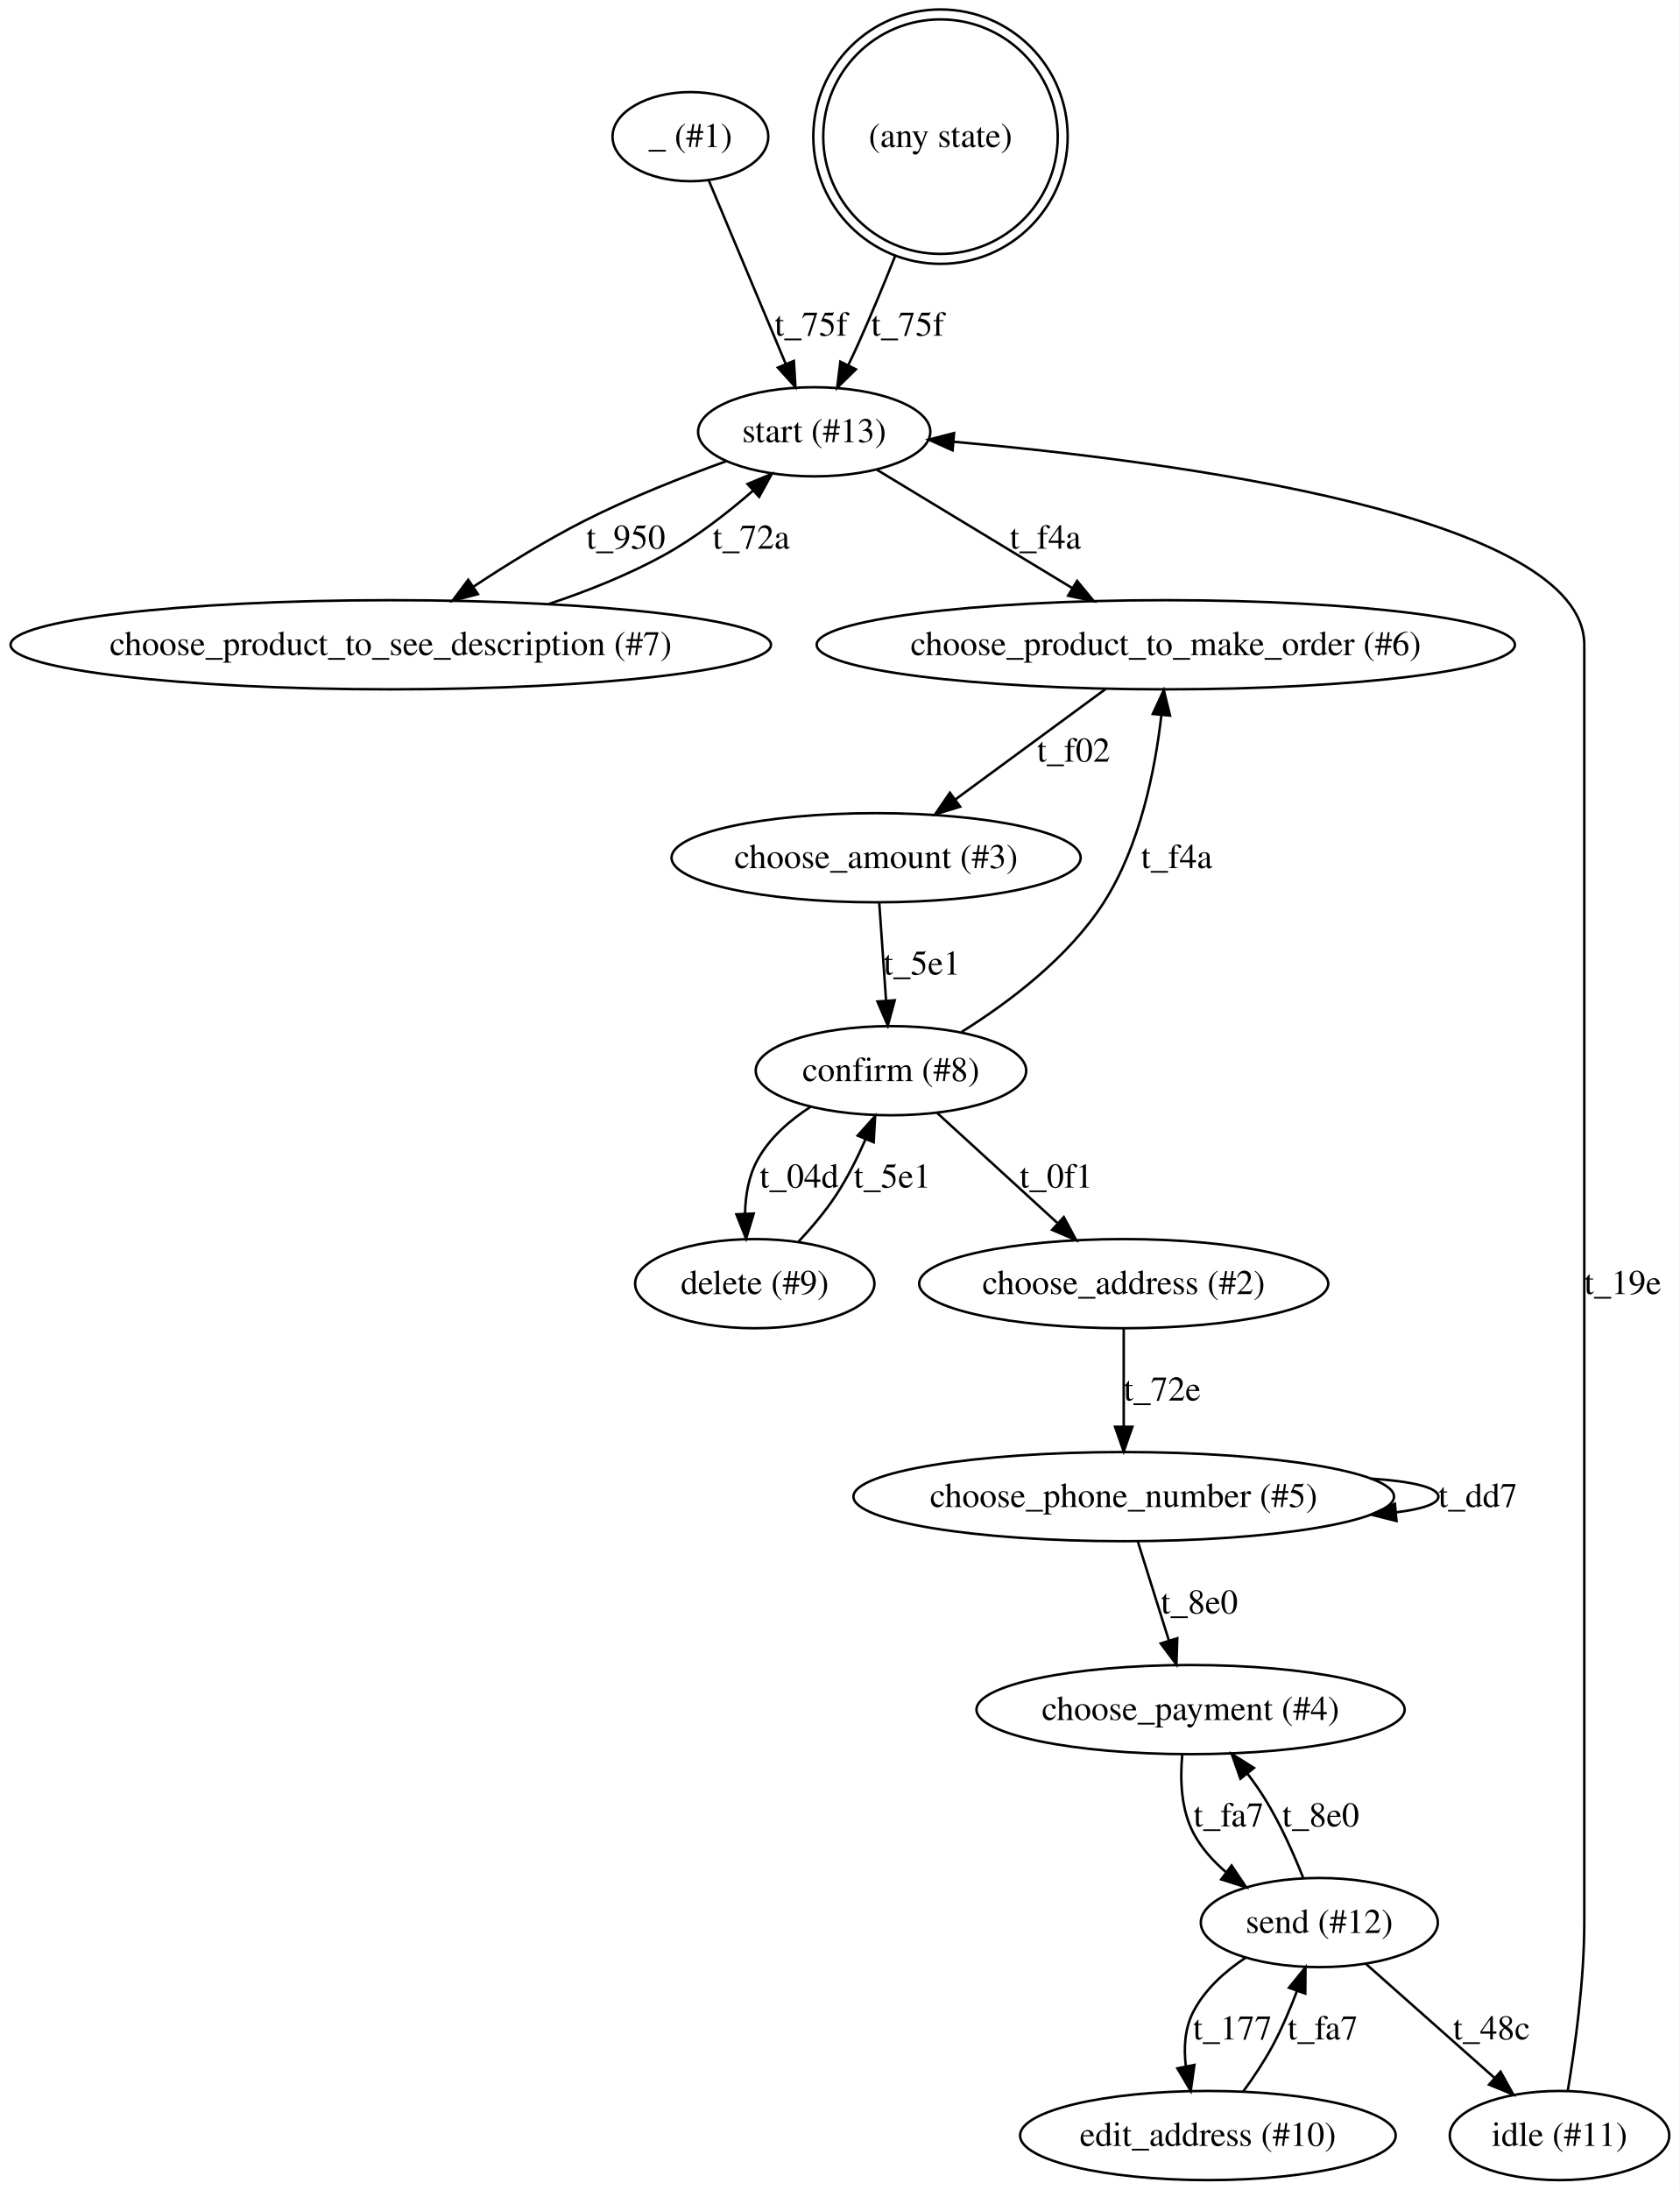
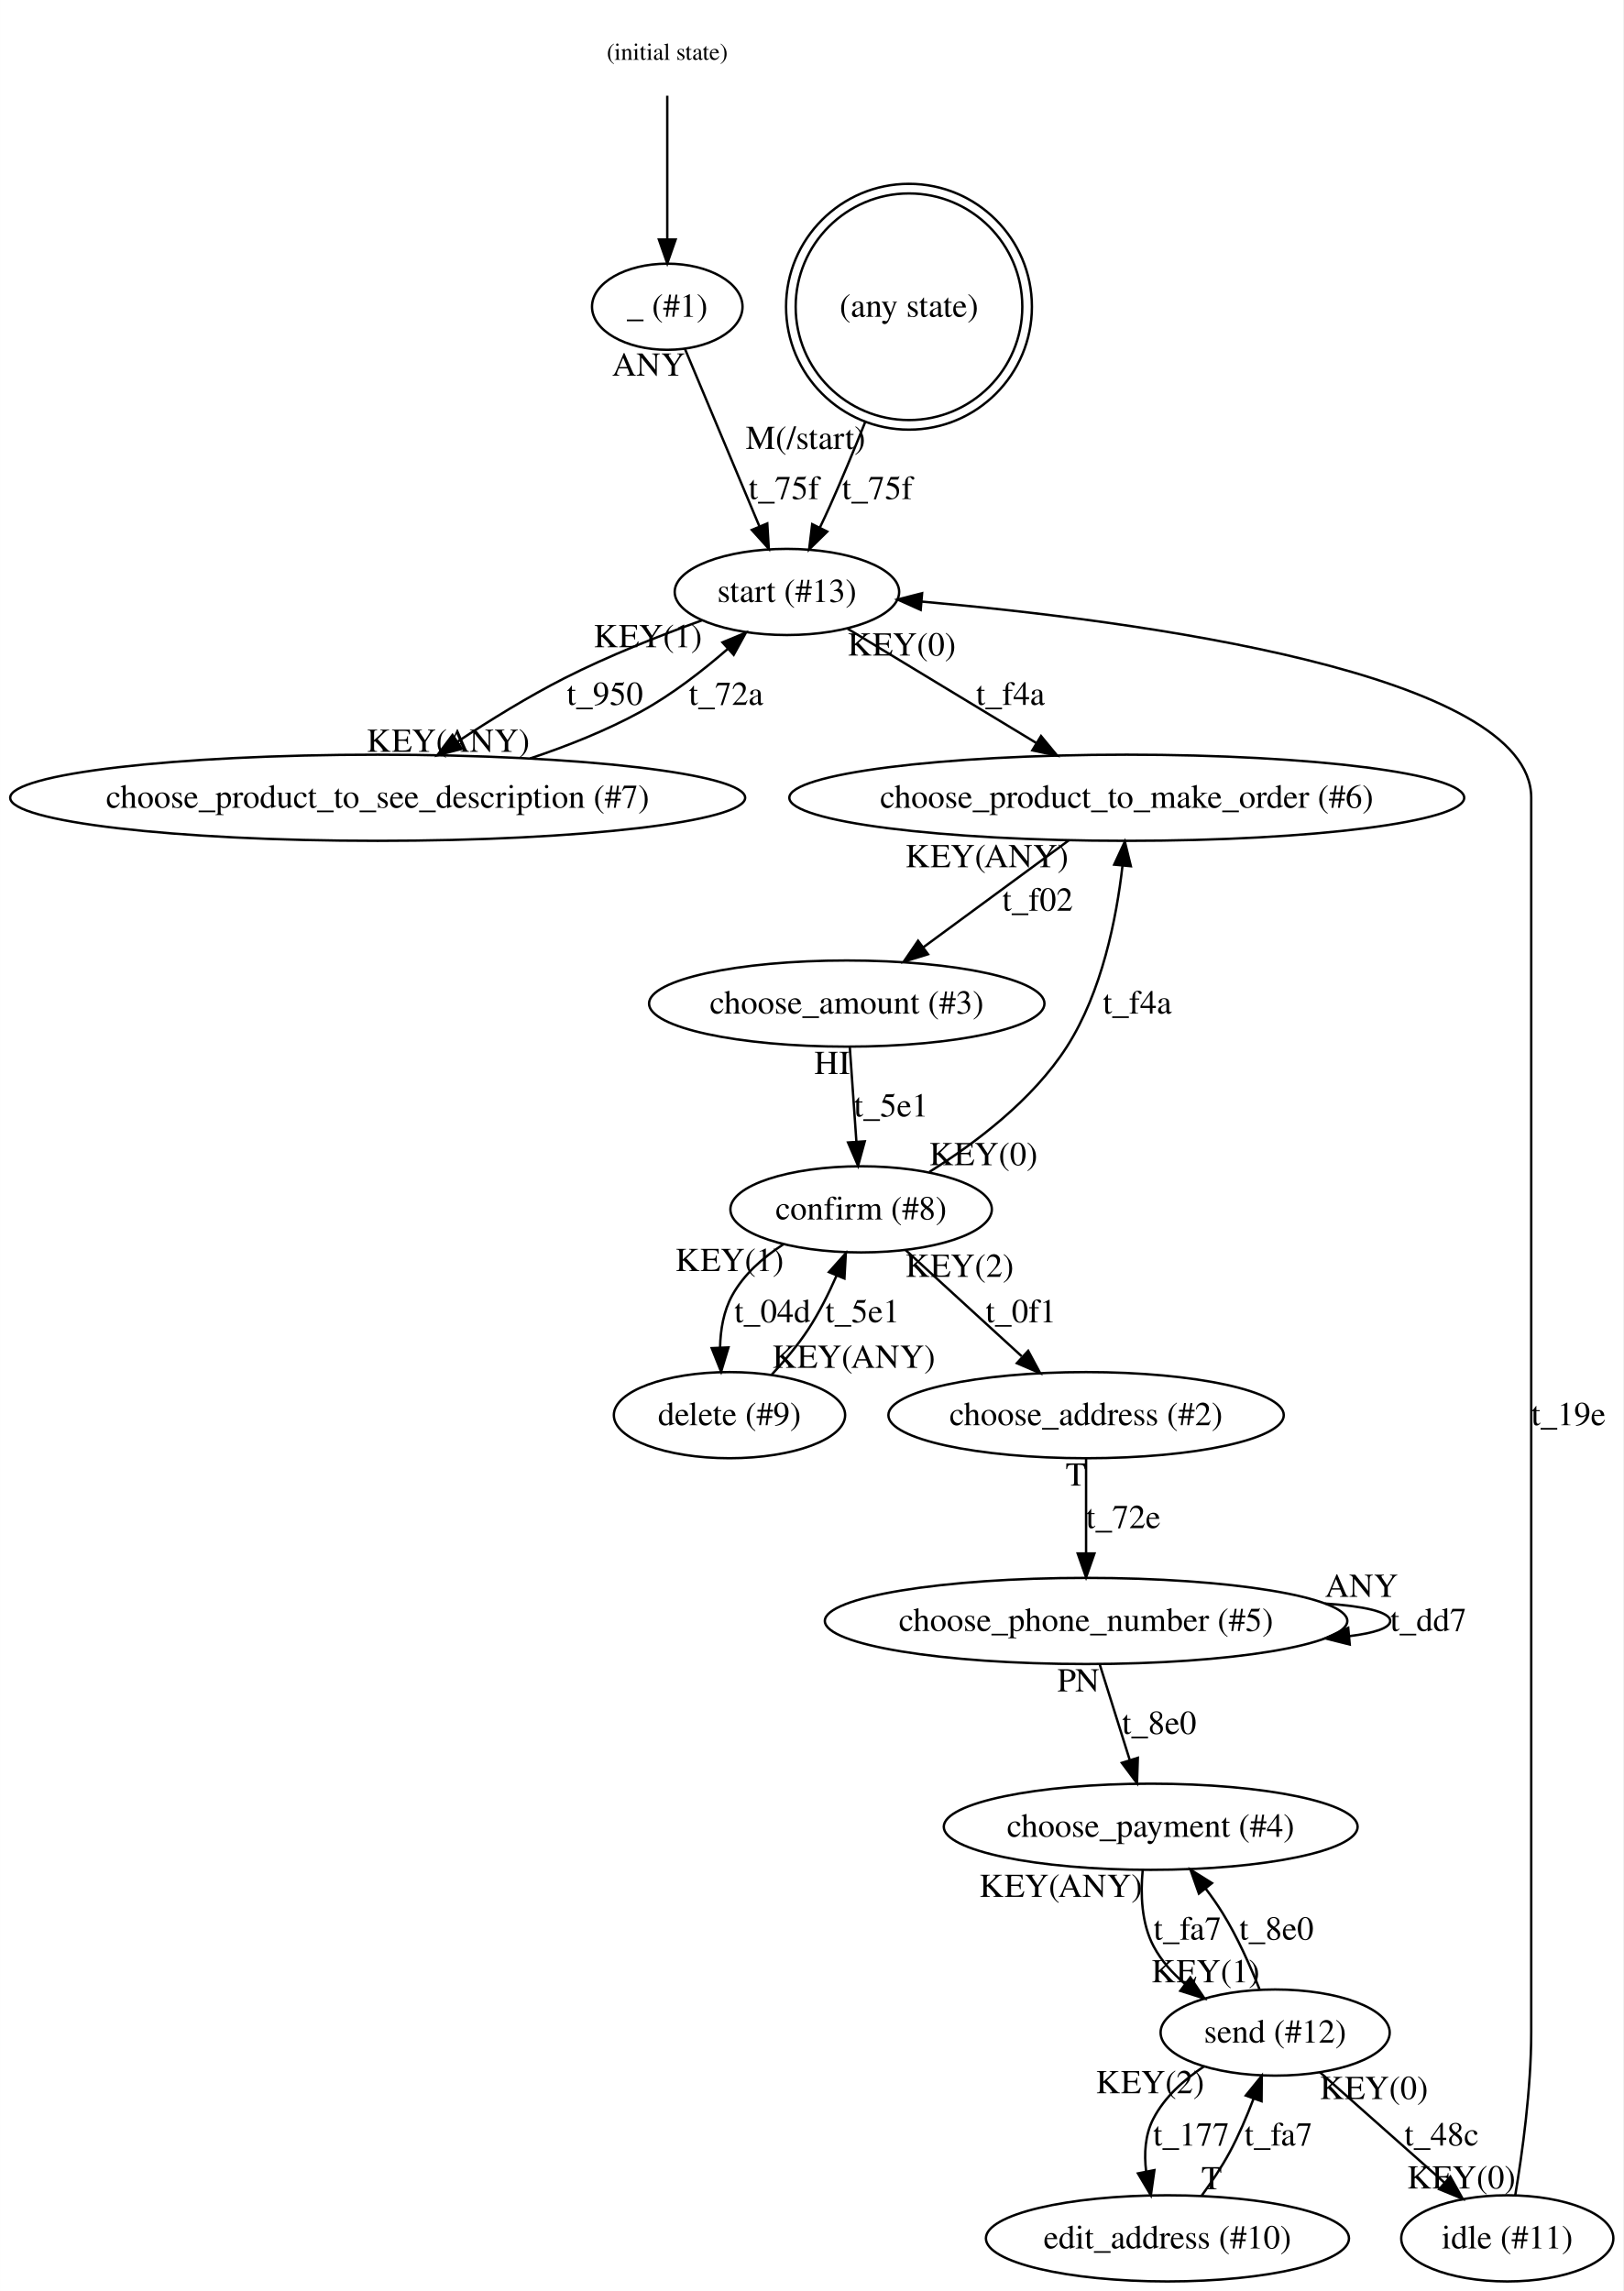
- <svg xmlns="http://www.w3.org/2000/svg" width="678pt" height="884pt" viewBox="0.00 0.00 678.18 884.36">
-   <g id="graph0" class="graph" transform="scale(1 1) rotate(0) translate(4 880.364)">
-     <polygon fill="#ffffff" stroke="transparent" points="-4,4 -4,-880.364 674.184,-880.364 674.184,4 -4,4" />
+ <svg xmlns="http://www.w3.org/2000/svg" width="678pt" height="957pt" viewBox="0.00 0.00 678.18 957.36">
+   <g id="graph0" class="graph" transform="scale(1 1) rotate(0) translate(4 953.364)">
+     <polygon fill="#ffffff" stroke="transparent" points="-4,4 -4,-953.364 674.184,-953.364 674.184,4 -4,4" />
    <g id="node1" class="node">
+       <text text-anchor="middle" x="274.774" y="-928.364" font-family="Times,serif" font-size="10.00" fill="#000000">(initial state)</text>
+     </g>
+     <g id="node2" class="node">
      <ellipse fill="none" stroke="#000000" cx="274.774" cy="-825.182" rx="31.446" ry="18" />
      <text text-anchor="middle" x="274.774" y="-820.982" font-family="Times,serif" font-size="14.00" fill="#000000">_ (#1)</text>
    </g>
-     <g id="node2" class="node">
+     <g id="edge1" class="edge">
+       <path fill="none" stroke="#000000" d="M274.774,-913.352C274.774,-896.953 274.774,-872.473 274.774,-853.466" />
+       <polygon fill="#000000" stroke="#000000" points="278.274,-853.283 274.774,-843.283 271.274,-853.283 278.274,-853.283" />
+     </g>
+     <g id="node3" class="node">
      <ellipse fill="none" stroke="#000000" cx="324.774" cy="-706" rx="46.898" ry="18" />
      <text text-anchor="middle" x="324.774" y="-701.8" font-family="Times,serif" font-size="14.00" fill="#000000">start (#13)</text>
    </g>
-     <g id="edge1" class="edge">
+     <g id="edge2" class="edge">
      <path fill="none" stroke="#000000" d="M282.152,-807.596C290.339,-788.081 303.657,-756.335 313.228,-733.521" />
      <polygon fill="#000000" stroke="#000000" points="316.561,-734.624 317.202,-724.049 310.106,-731.916 316.561,-734.624" />
      <text text-anchor="middle" x="323.55" y="-744.8" font-family="Times,serif" font-size="14.00" fill="#000000">t_75f</text>
+       <text text-anchor="middle" x="266.986" y="-796.396" font-family="Times,serif" font-size="14.00" fill="#000000">ANY</text>
    </g>
-     <g id="node3" class="node">
+     <g id="node4" class="node">
      <ellipse fill="none" stroke="#000000" cx="153.774" cy="-620" rx="153.549" ry="18" />
      <text text-anchor="middle" x="153.774" y="-615.8" font-family="Times,serif" font-size="14.00" fill="#000000">choose_product_to_see_description (#7)</text>
    </g>
-     <g id="edge2" class="edge">
+     <g id="edge3" class="edge">
      <path fill="none" stroke="#000000" d="M289.208,-694.106C271.601,-687.747 250.239,-679.313 231.885,-670 216.69,-662.29 200.711,-652.411 187.192,-643.473" />
      <polygon fill="#000000" stroke="#000000" points="188.949,-640.437 178.696,-637.768 185.047,-646.248 188.949,-640.437" />
      <text text-anchor="middle" x="248.719" y="-658.8" font-family="Times,serif" font-size="14.00" fill="#000000">t_950</text>
+       <text text-anchor="middle" x="266.66" y="-682.906" font-family="Times,serif" font-size="14.00" fill="#000000">KEY(1)</text>
    </g>
-     <g id="node4" class="node">
+     <g id="node5" class="node">
      <ellipse fill="none" stroke="#000000" cx="466.774" cy="-620" rx="140.994" ry="18" />
      <text text-anchor="middle" x="466.774" y="-615.8" font-family="Times,serif" font-size="14.00" fill="#000000">choose_product_to_make_order (#6)</text>
    </g>
-     <g id="edge4" class="edge">
+     <g id="edge5" class="edge">
      <path fill="none" stroke="#000000" d="M350.161,-690.625C372.044,-677.372 403.952,-658.047 428.861,-642.961" />
      <polygon fill="#000000" stroke="#000000" points="430.95,-645.788 437.69,-637.614 427.324,-639.801 430.95,-645.788" />
      <text text-anchor="middle" x="418.157" y="-658.8" font-family="Times,serif" font-size="14.00" fill="#000000">t_f4a</text>
+       <text text-anchor="middle" x="372.709" y="-679.425" font-family="Times,serif" font-size="14.00" fill="#000000">KEY(0)</text>
    </g>
-     <g id="edge3" class="edge">
+     <g id="edge4" class="edge">
      <path fill="none" stroke="#000000" d="M217.41,-636.404C233.048,-641.619 249.414,-648.128 263.774,-656 276.692,-663.081 289.525,-673.04 300.063,-682.208" />
      <polygon fill="#000000" stroke="#000000" points="297.857,-684.932 307.638,-689.004 302.532,-679.721 297.857,-684.932" />
      <text text-anchor="middle" x="299.326" y="-658.8" font-family="Times,serif" font-size="14.00" fill="#000000">t_72a</text>
+       <text text-anchor="middle" x="183.196" y="-639.204" font-family="Times,serif" font-size="14.00" fill="#000000">KEY(ANY)</text>
    </g>
-     <g id="node5" class="node">
+     <g id="node6" class="node">
      <ellipse fill="none" stroke="#000000" cx="349.774" cy="-534" rx="82.612" ry="18" />
      <text text-anchor="middle" x="349.774" y="-529.8" font-family="Times,serif" font-size="14.00" fill="#000000">choose_amount (#3)</text>
    </g>
-     <g id="edge5" class="edge">
+     <g id="edge6" class="edge">
      <path fill="none" stroke="#000000" d="M442.532,-602.181C424.924,-589.238 400.922,-571.596 381.745,-557.5" />
      <polygon fill="#000000" stroke="#000000" points="383.716,-554.605 373.585,-551.502 379.57,-560.245 383.716,-554.605" />
      <text text-anchor="middle" x="429.55" y="-572.8" font-family="Times,serif" font-size="14.00" fill="#000000">t_f02</text>
+       <text text-anchor="middle" x="408.318" y="-590.981" font-family="Times,serif" font-size="14.00" fill="#000000">KEY(ANY)</text>
    </g>
-     <g id="node6" class="node">
+     <g id="node7" class="node">
      <ellipse fill="none" stroke="#000000" cx="355.774" cy="-448" rx="54.623" ry="18" />
      <text text-anchor="middle" x="355.774" y="-443.8" font-family="Times,serif" font-size="14.00" fill="#000000">confirm (#8)</text>
    </g>
-     <g id="edge6" class="edge">
+     <g id="edge7" class="edge">
      <path fill="none" stroke="#000000" d="M351.047,-515.762C351.842,-504.36 352.884,-489.434 353.786,-476.494" />
      <polygon fill="#000000" stroke="#000000" points="357.299,-476.432 354.504,-466.212 350.316,-475.944 357.299,-476.432" />
      <text text-anchor="middle" x="368.326" y="-486.8" font-family="Times,serif" font-size="14.00" fill="#000000">t_5e1</text>
+       <text text-anchor="middle" x="343.661" y="-504.562" font-family="Times,serif" font-size="14.00" fill="#000000">HI</text>
    </g>
-     <g id="edge7" class="edge">
+     <g id="edge8" class="edge">
      <path fill="none" stroke="#000000" d="M384.315,-463.66C403.394,-475.577 427.523,-493.709 441.774,-516 456.387,-538.857 462.464,-569.496 464.988,-591.591" />
      <polygon fill="#000000" stroke="#000000" points="461.517,-592.063 465.963,-601.68 468.484,-591.39 461.517,-592.063" />
      <text text-anchor="middle" x="471.157" y="-529.8" font-family="Times,serif" font-size="14.00" fill="#000000">t_f4a</text>
+       <text text-anchor="middle" x="406.863" y="-466.46" font-family="Times,serif" font-size="14.00" fill="#000000">KEY(0)</text>
    </g>
-     <g id="node7" class="node">
+     <g id="node8" class="node">
      <ellipse fill="none" stroke="#000000" cx="300.774" cy="-362" rx="48.325" ry="18" />
      <text text-anchor="middle" x="300.774" y="-357.8" font-family="Times,serif" font-size="14.00" fill="#000000">delete (#9)</text>
    </g>
-     <g id="edge8" class="edge">
+     <g id="edge9" class="edge">
      <path fill="none" stroke="#000000" d="M323.33,-433.417C314.865,-427.962 306.757,-420.877 301.885,-412 298.307,-405.482 296.998,-397.729 296.841,-390.297" />
      <polygon fill="#000000" stroke="#000000" points="300.344,-390.306 297.27,-380.167 293.35,-390.01 300.344,-390.306" />
      <text text-anchor="middle" x="318.719" y="-400.8" font-family="Times,serif" font-size="14.00" fill="#000000">t_04d</text>
+       <text text-anchor="middle" x="300.781" y="-422.217" font-family="Times,serif" font-size="14.00" fill="#000000">KEY(1)</text>
    </g>
-     <g id="node8" class="node">
+     <g id="node9" class="node">
      <ellipse fill="none" stroke="#000000" cx="449.774" cy="-362" rx="82.603" ry="18" />
      <text text-anchor="middle" x="449.774" y="-357.8" font-family="Times,serif" font-size="14.00" fill="#000000">choose_address (#2)</text>
    </g>
-     <g id="edge10" class="edge">
+     <g id="edge11" class="edge">
      <path fill="none" stroke="#000000" d="M374.346,-431.009C388.197,-418.337 407.324,-400.837 422.851,-386.631" />
      <polygon fill="#000000" stroke="#000000" points="425.581,-388.878 430.596,-379.546 420.856,-383.714 425.581,-388.878" />
      <text text-anchor="middle" x="422.55" y="-400.8" font-family="Times,serif" font-size="14.00" fill="#000000">t_0f1</text>
+       <text text-anchor="middle" x="396.894" y="-419.809" font-family="Times,serif" font-size="14.00" fill="#000000">KEY(2)</text>
    </g>
-     <g id="edge9" class="edge">
+     <g id="edge10" class="edge">
      <path fill="none" stroke="#000000" d="M318.461,-378.985C323.812,-384.699 329.418,-391.326 333.774,-398 338.243,-404.847 342.197,-412.754 345.477,-420.23" />
      <polygon fill="#000000" stroke="#000000" points="342.33,-421.779 349.385,-429.683 348.799,-419.105 342.33,-421.779" />
      <text text-anchor="middle" x="356.326" y="-400.8" font-family="Times,serif" font-size="14.00" fill="#000000">t_5e1</text>
+       <text text-anchor="middle" x="352.675" y="-381.785" font-family="Times,serif" font-size="14.00" fill="#000000">KEY(ANY)</text>
    </g>
-     <g id="node9" class="node">
+     <g id="node10" class="node">
      <ellipse fill="none" stroke="#000000" cx="449.774" cy="-276" rx="109.155" ry="18" />
      <text text-anchor="middle" x="449.774" y="-271.8" font-family="Times,serif" font-size="14.00" fill="#000000">choose_phone_number (#5)</text>
    </g>
-     <g id="edge11" class="edge">
+     <g id="edge12" class="edge">
      <path fill="none" stroke="#000000" d="M449.774,-343.762C449.774,-332.36 449.774,-317.434 449.774,-304.494" />
      <polygon fill="#000000" stroke="#000000" points="453.274,-304.212 449.774,-294.212 446.274,-304.212 453.274,-304.212" />
      <text text-anchor="middle" x="465.326" y="-314.8" font-family="Times,serif" font-size="14.00" fill="#000000">t_72e</text>
+       <text text-anchor="middle" x="445.498" y="-332.562" font-family="Times,serif" font-size="14.00" fill="#000000">T</text>
    </g>
-     <g id="edge12" class="edge">
+     <g id="edge13" class="edge">
      <path fill="none" stroke="#000000" d="M549.665,-283.269C565.791,-282.217 576.852,-279.794 576.852,-276 576.852,-273.066 570.235,-270.951 559.776,-269.657" />
      <polygon fill="#000000" stroke="#000000" points="559.942,-266.158 549.665,-268.731 559.304,-273.128 559.942,-266.158" />
      <text text-anchor="middle" x="592.797" y="-271.8" font-family="Times,serif" font-size="14.00" fill="#000000">t_dd7</text>
+       <text text-anchor="middle" x="564.83" y="-286.069" font-family="Times,serif" font-size="14.00" fill="#000000">ANY</text>
    </g>
-     <g id="node10" class="node">
+     <g id="node11" class="node">
      <ellipse fill="none" stroke="#000000" cx="476.774" cy="-190" rx="86.462" ry="18" />
      <text text-anchor="middle" x="476.774" y="-185.8" font-family="Times,serif" font-size="14.00" fill="#000000">choose_payment (#4)</text>
    </g>
-     <g id="edge13" class="edge">
+     <g id="edge14" class="edge">
      <path fill="none" stroke="#000000" d="M455.5,-257.762C459.116,-246.246 463.86,-231.135 467.95,-218.106" />
      <polygon fill="#000000" stroke="#000000" points="471.4,-218.801 471.057,-208.212 464.722,-216.704 471.4,-218.801" />
      <text text-anchor="middle" x="480.326" y="-228.8" font-family="Times,serif" font-size="14.00" fill="#000000">t_8e0</text>
+       <text text-anchor="middle" x="446.552" y="-246.562" font-family="Times,serif" font-size="14.00" fill="#000000">PN</text>
    </g>
-     <g id="node11" class="node">
+     <g id="node12" class="node">
      <ellipse fill="none" stroke="#000000" cx="528.774" cy="-104" rx="47.867" ry="18" />
      <text text-anchor="middle" x="528.774" y="-99.8" font-family="Times,serif" font-size="14.00" fill="#000000">send (#12)</text>
    </g>
-     <g id="edge14" class="edge">
+     <g id="edge15" class="edge">
      <path fill="none" stroke="#000000" d="M473.428,-171.885C472.487,-161.92 472.866,-149.657 478.009,-140 481.216,-133.977 485.931,-128.735 491.214,-124.254" />
      <polygon fill="#000000" stroke="#000000" points="493.346,-127.03 499.251,-118.234 489.149,-121.428 493.346,-127.03" />
      <text text-anchor="middle" x="492.157" y="-142.8" font-family="Times,serif" font-size="14.00" fill="#000000">t_fa7</text>
+       <text text-anchor="middle" x="439.214" y="-160.685" font-family="Times,serif" font-size="14.00" fill="#000000">KEY(ANY)</text>
    </g>
-     <g id="edge17" class="edge">
+     <g id="edge18" class="edge">
      <path fill="none" stroke="#000000" d="M522.198,-122.198C518.322,-131.96 512.967,-144.003 506.774,-154 504.666,-157.404 502.259,-160.83 499.746,-164.143" />
      <polygon fill="#000000" stroke="#000000" points="496.915,-162.079 493.394,-172.072 502.378,-166.456 496.915,-162.079" />
      <text text-anchor="middle" x="529.326" y="-142.8" font-family="Times,serif" font-size="14.00" fill="#000000">t_8e0</text>
+       <text text-anchor="middle" x="499.65" y="-124.998" font-family="Times,serif" font-size="14.00" fill="#000000">KEY(1)</text>
    </g>
-     <g id="node12" class="node">
+     <g id="node13" class="node">
      <ellipse fill="none" stroke="#000000" cx="483.774" cy="-18" rx="75.855" ry="18" />
      <text text-anchor="middle" x="483.774" y="-13.8" font-family="Times,serif" font-size="14.00" fill="#000000">edit_address (#10)</text>
    </g>
-     <g id="edge15" class="edge">
+     <g id="edge16" class="edge">
      <path fill="none" stroke="#000000" d="M499.047,-89.851C490.663,-84.288 482.56,-77.035 477.885,-68 474.405,-61.276 473.954,-53.377 474.881,-45.869" />
      <polygon fill="#000000" stroke="#000000" points="478.322,-46.51 476.845,-36.019 471.457,-45.142 478.322,-46.51" />
      <text text-anchor="middle" x="493.719" y="-56.8" font-family="Times,serif" font-size="14.00" fill="#000000">t_177</text>
+       <text text-anchor="middle" x="476.498" y="-78.651" font-family="Times,serif" font-size="14.00" fill="#000000">KEY(2)</text>
    </g>
-     <g id="node13" class="node">
+     <g id="node14" class="node">
      <ellipse fill="none" stroke="#000000" cx="625.774" cy="-18" rx="44.32" ry="18" />
      <text text-anchor="middle" x="625.774" y="-13.8" font-family="Times,serif" font-size="14.00" fill="#000000">idle (#11)</text>
    </g>
-     <g id="edge18" class="edge">
+     <g id="edge19" class="edge">
      <path fill="none" stroke="#000000" d="M547.477,-87.418C562.238,-74.331 583.011,-55.914 599.452,-41.337" />
      <polygon fill="#000000" stroke="#000000" points="601.968,-43.784 607.129,-34.531 597.325,-38.546 601.968,-43.784" />
      <text text-anchor="middle" x="598.326" y="-56.8" font-family="Times,serif" font-size="14.00" fill="#000000">t_48c</text>
+       <text text-anchor="middle" x="570.025" y="-76.218" font-family="Times,serif" font-size="14.00" fill="#000000">KEY(0)</text>
    </g>
-     <g id="edge16" class="edge">
+     <g id="edge17" class="edge">
      <path fill="none" stroke="#000000" d="M497.971,-35.706C502.105,-41.351 506.409,-47.756 509.774,-54 513.573,-61.048 516.968,-69.02 519.8,-76.494" />
      <polygon fill="#000000" stroke="#000000" points="516.51,-77.687 523.186,-85.913 523.097,-75.319 516.51,-77.687" />
      <text text-anchor="middle" x="530.157" y="-56.8" font-family="Times,serif" font-size="14.00" fill="#000000">t_fa7</text>
+       <text text-anchor="middle" x="502.247" y="-38.506" font-family="Times,serif" font-size="14.00" fill="#000000">T</text>
    </g>
-     <g id="edge19" class="edge">
+     <g id="edge20" class="edge">
      <path fill="none" stroke="#000000" d="M629.104,-36.049C632.013,-53.402 635.774,-80.401 635.774,-104 635.774,-620 635.774,-620 635.774,-620 635.774,-672.255 470.609,-694.021 381.007,-701.984" />
      <polygon fill="#000000" stroke="#000000" points="380.662,-698.501 370.998,-702.844 381.261,-705.475 380.662,-698.501" />
      <text text-anchor="middle" x="651.326" y="-357.8" font-family="Times,serif" font-size="14.00" fill="#000000">t_19e</text>
+       <text text-anchor="middle" x="606.556" y="-38.849" font-family="Times,serif" font-size="14.00" fill="#000000">KEY(0)</text>
    </g>
-     <g id="node14" class="node">
+     <g id="node15" class="node">
      <ellipse fill="none" stroke="#000000" cx="375.774" cy="-825.182" rx="47.35" ry="47.35" />
      <ellipse fill="none" stroke="#000000" cx="375.774" cy="-825.182" rx="51.365" ry="51.365" />
      <text text-anchor="middle" x="375.774" y="-820.982" font-family="Times,serif" font-size="14.00" fill="#000000">(any state)</text>
    </g>
-     <g id="edge20" class="edge">
+     <g id="edge21" class="edge">
      <path fill="none" stroke="#000000" d="M357.45,-776.943C352.848,-765.414 347.786,-753.204 342.774,-742 341.433,-739.002 339.978,-735.891 338.495,-732.811" />
      <polygon fill="#000000" stroke="#000000" points="341.614,-731.222 334.053,-723.8 335.336,-734.317 341.614,-731.222" />
      <text text-anchor="middle" x="362.55" y="-744.8" font-family="Times,serif" font-size="14.00" fill="#000000">t_75f</text>
+       <text text-anchor="middle" x="332.568" y="-765.743" font-family="Times,serif" font-size="14.00" fill="#000000">M(/start)</text>
    </g>
  </g>
</svg>
